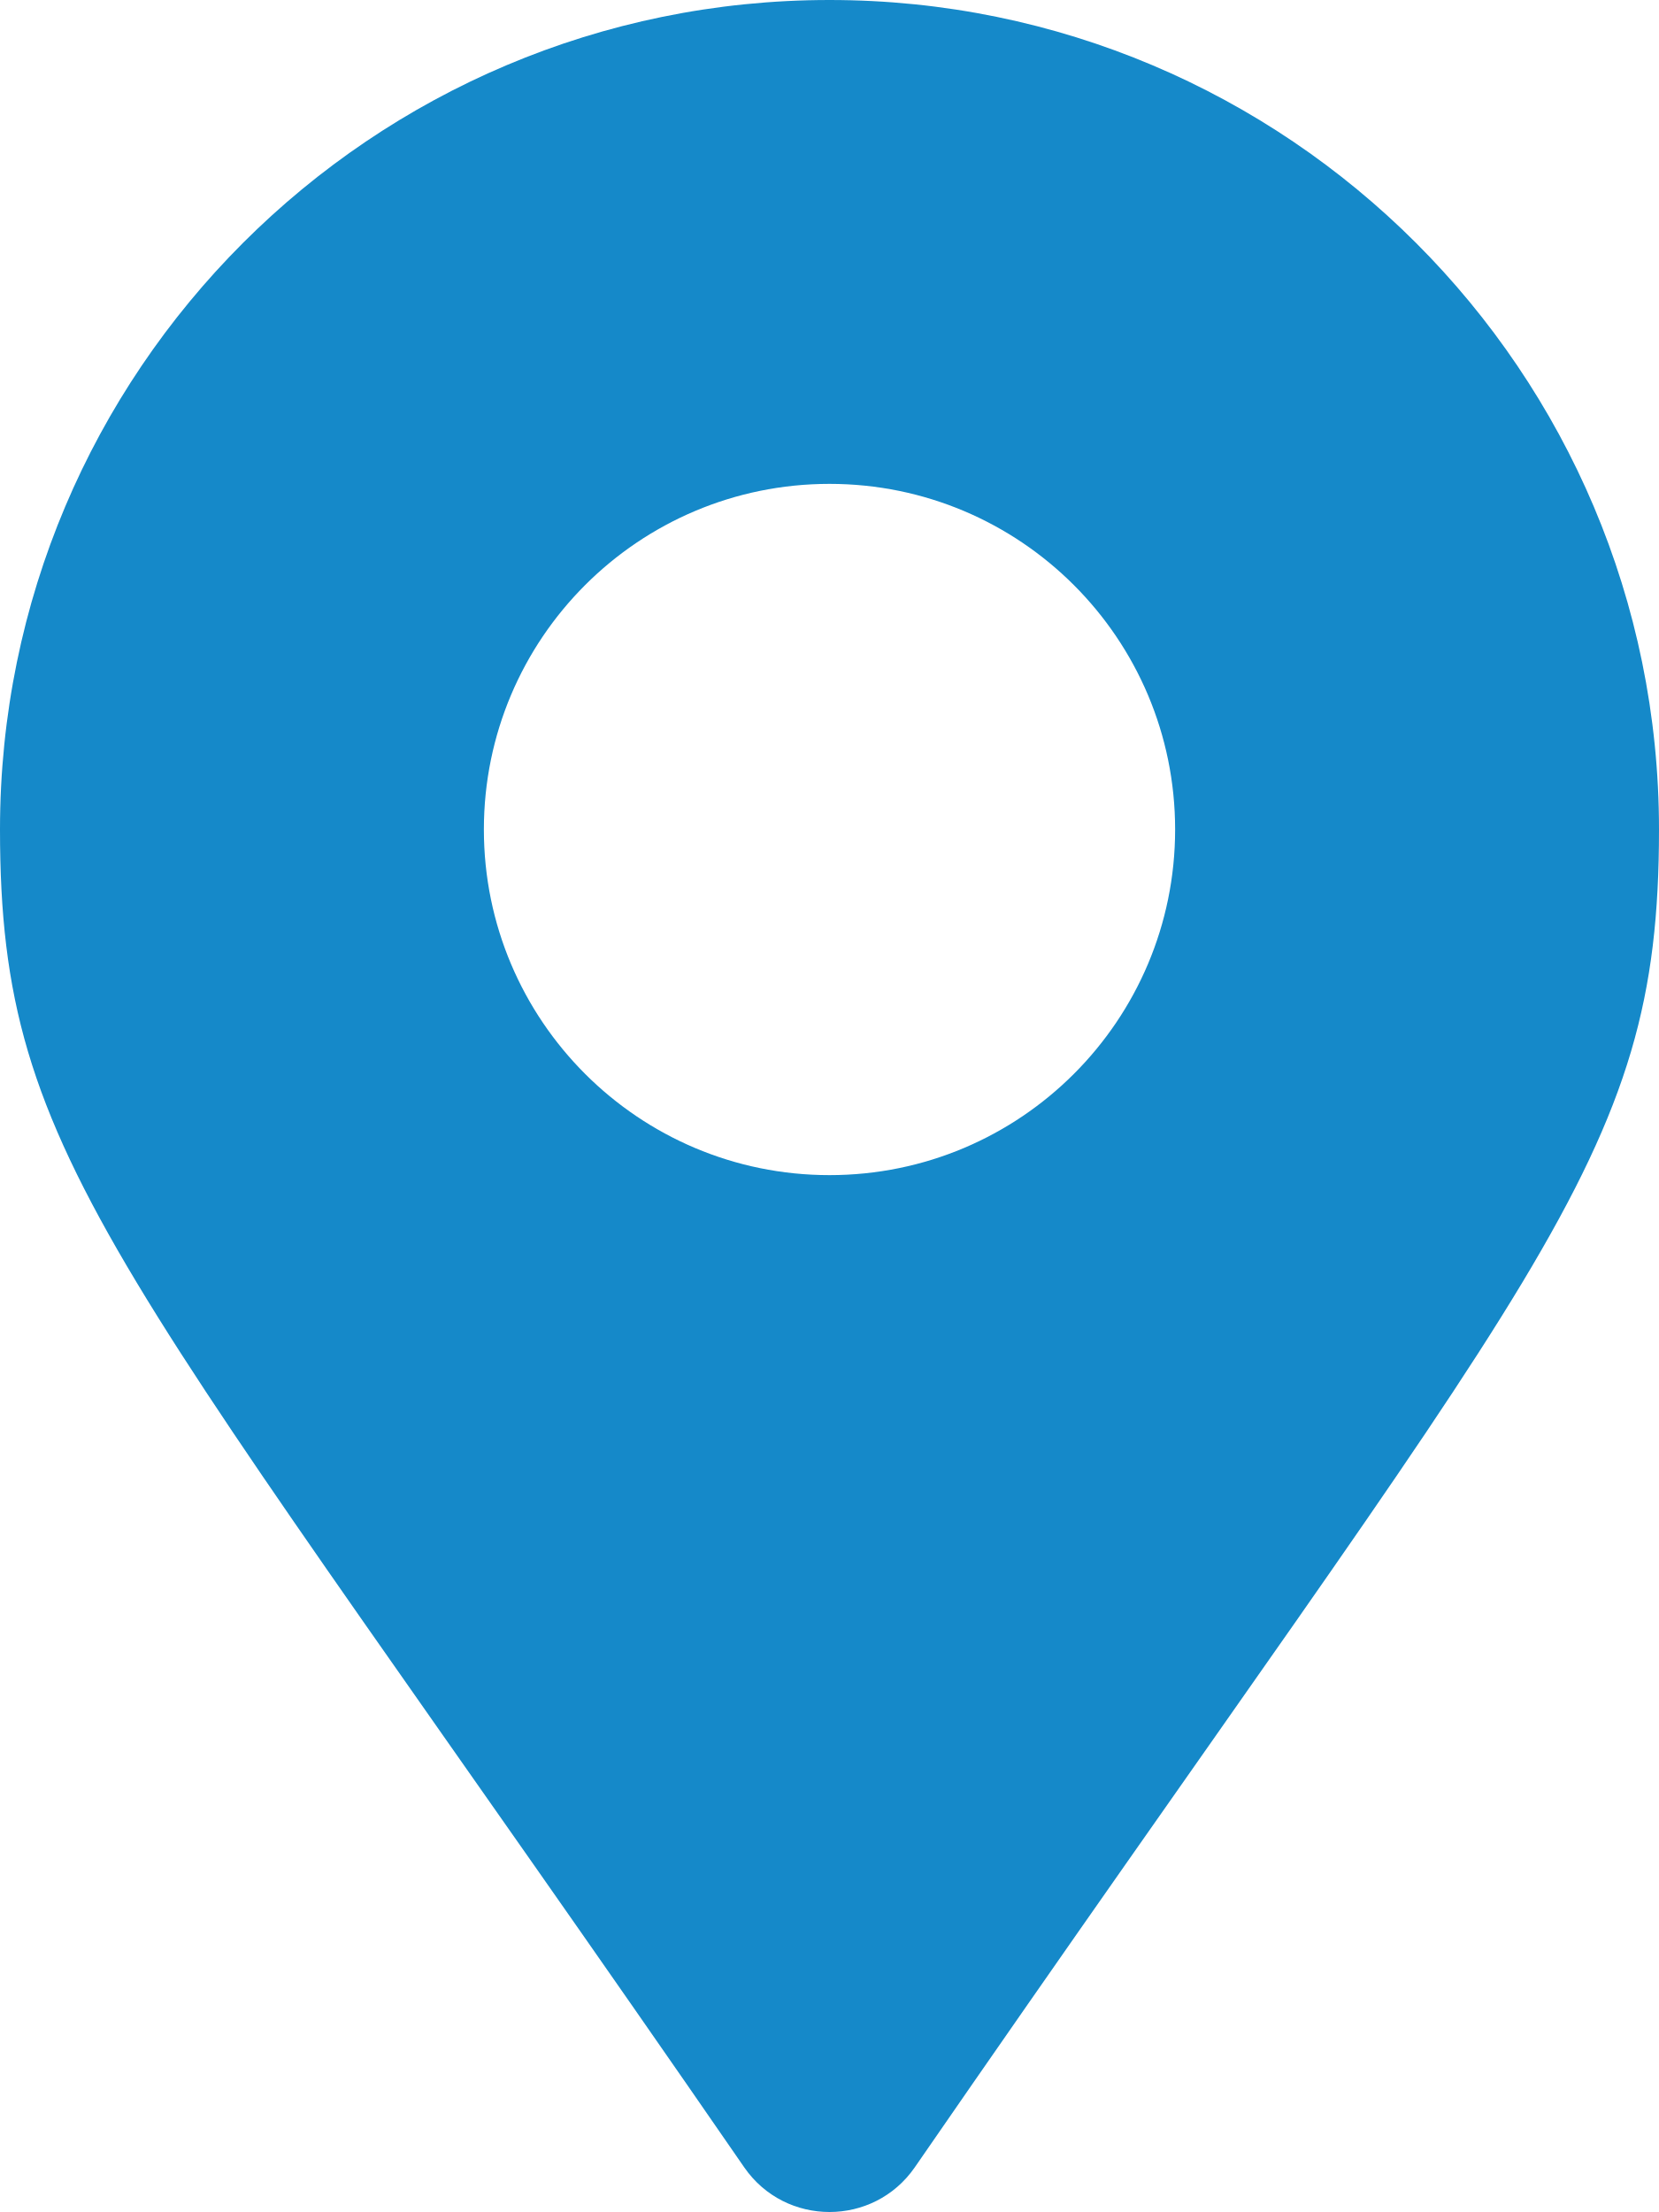
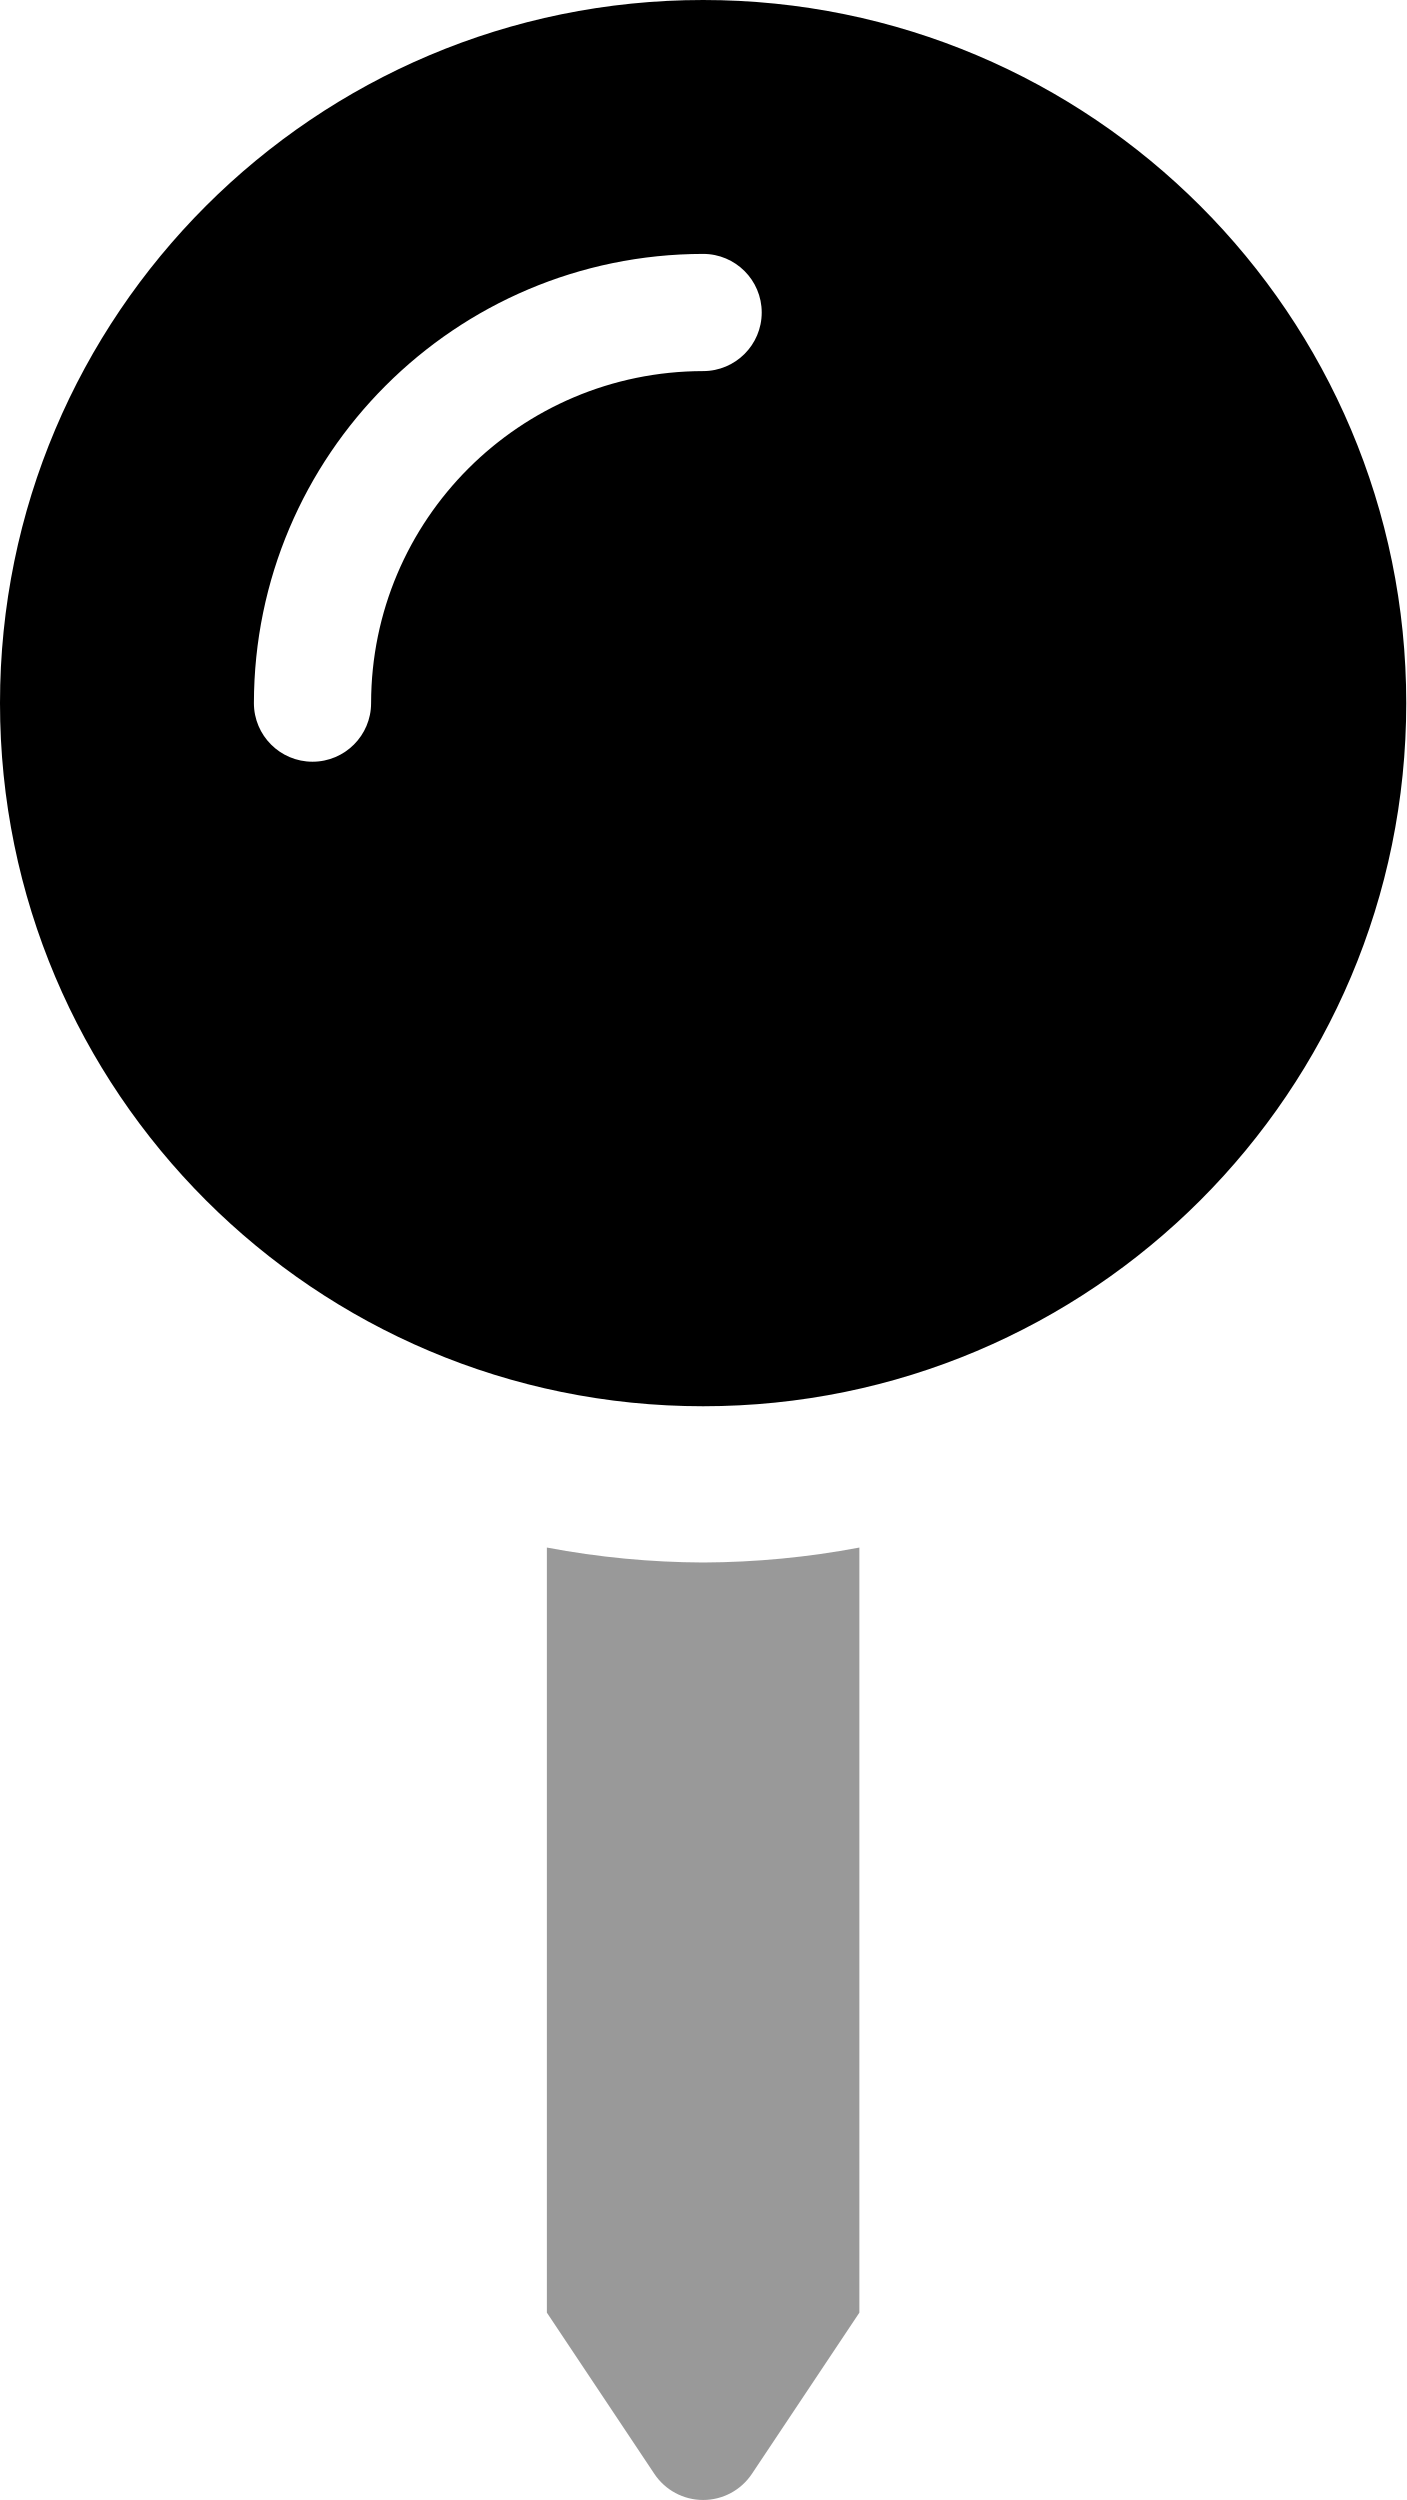
- <svg xmlns="http://www.w3.org/2000/svg" aria-hidden="true" focusable="false" data-prefix="fas" data-icon="map-marker-alt" class="svg-inline--fa fa-map-marker-alt fa-w-12" role="img" viewBox="0 0 384 512">
-   <path fill="#1589C9" d="M172.268 501.67C26.97 291.031 0 269.413 0 192 0 85.961 85.961 0 192 0s192 85.961 192 192c0 77.413-26.97 99.031-172.268 309.67-9.535 13.774-29.93 13.773-39.464 0zM192 272c44.183 0 80-35.817 80-80s-35.817-80-80-80-80 35.817-80 80 35.817 80 80 80z" />
+ <svg xmlns="http://www.w3.org/2000/svg" aria-hidden="true" focusable="false" data-prefix="fad" data-icon="map-pin" class="svg-inline--fa fa-map-pin fa-w-9" role="img" viewBox="0 0 288 512">
+   <g class="fa-group">
+     <path class="fa-secondary" fill="currentColor" d="M144 320a175.77 175.77 0 0 0 32-3.06v156.69l-22 33a12 12 0 0 1-20 0l-22-33V316.94a175.77 175.77 0 0 0 32 3.06z" opacity="0.4" />
+     <path class="fa-primary" fill="currentColor" d="M144 0a144 144 0 1 0 144 144A144 144 0 0 0 144 0zm0 76a68.07 68.07 0 0 0-68 68 12 12 0 0 1-24 0 92.11 92.11 0 0 1 92-92 12 12 0 0 1 0 24z" />
+   </g>
</svg>
